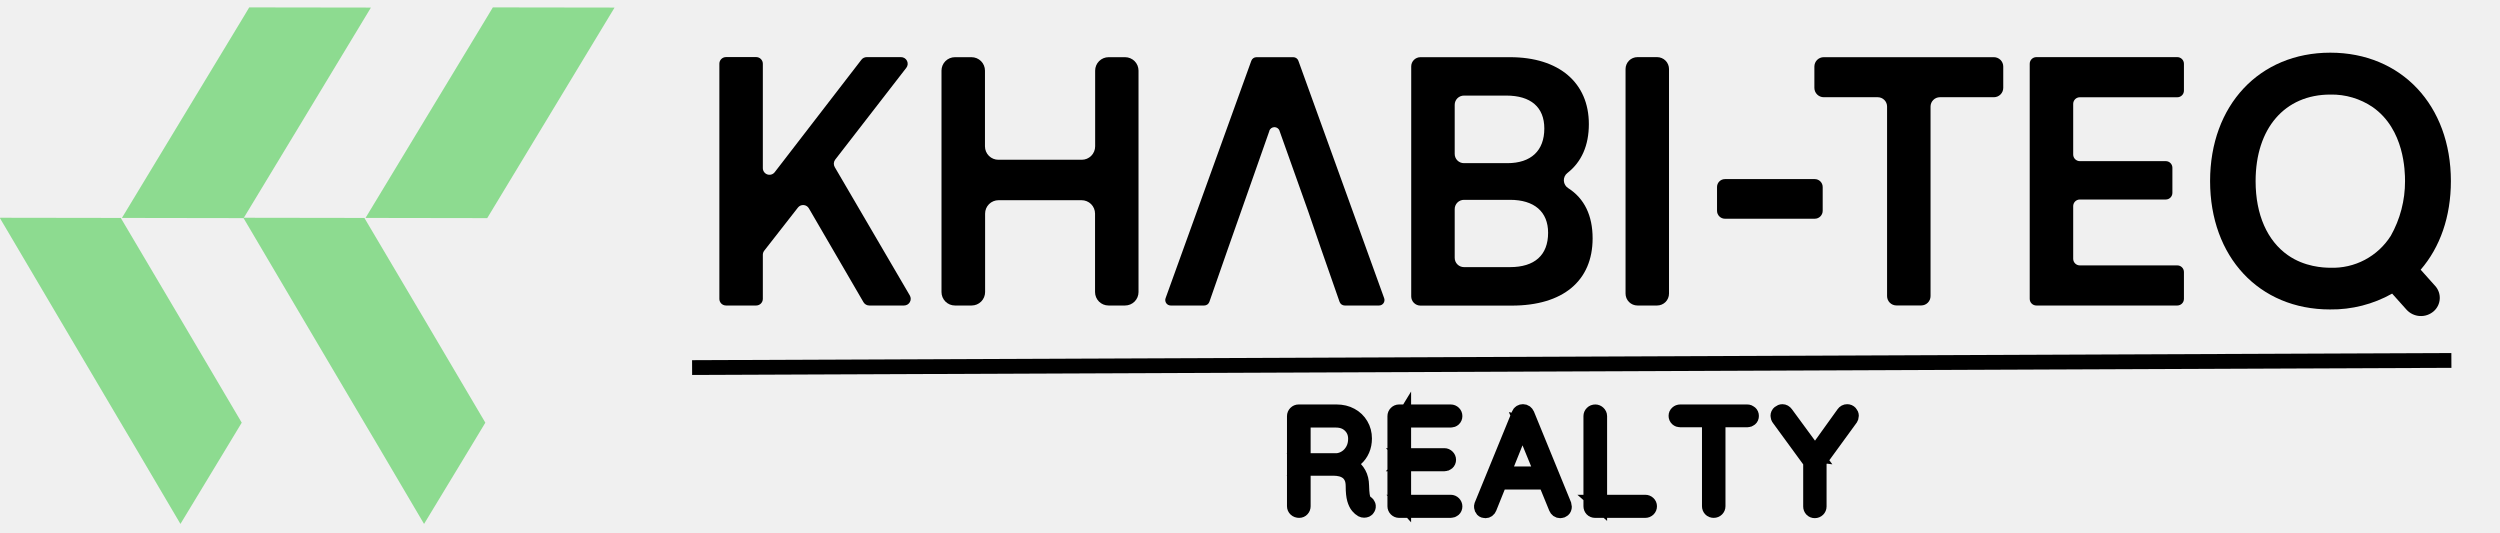
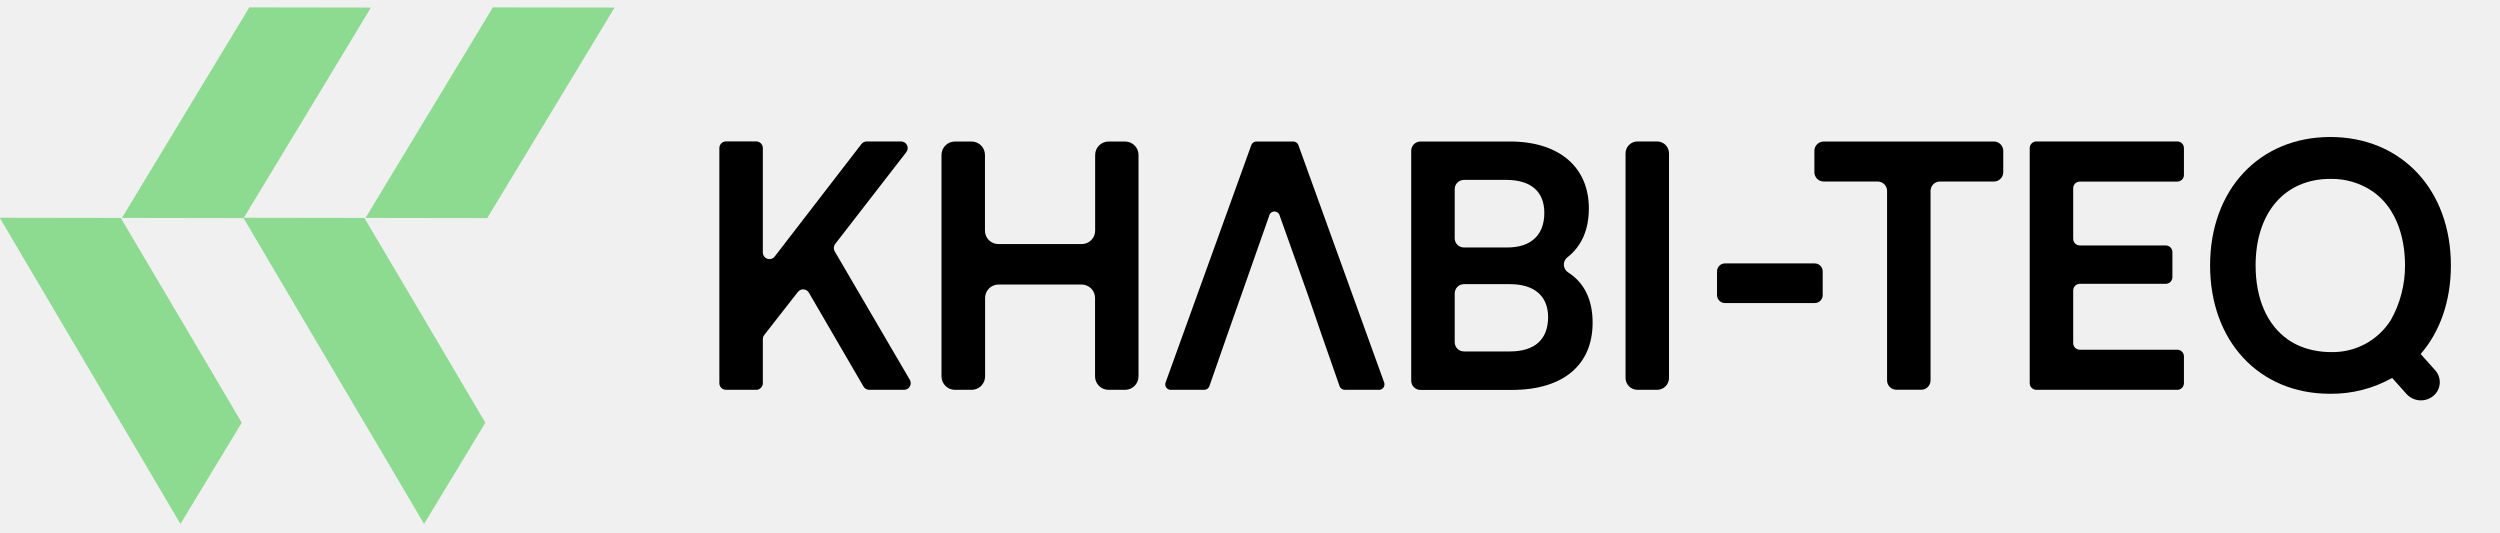
<svg xmlns="http://www.w3.org/2000/svg" width="169" height="36" viewBox="0 0 169 36" fill="none">
  <g clip-path="url(#clip0_2019_194)">
    <path d="M41.545 0.512L37.021 7.993L32.936 14.745H32.821L24.709 14.732L28.812 7.948L32.955 1.102L33.316 0.5L41.545 0.512Z" fill="#8DDB90" />
    <path d="M32.809 28.572L31.98 29.947L28.666 35.418L25.438 29.939L24.6 28.527L20.534 21.643L16.468 14.752L16.48 14.72L24.639 14.732L24.67 14.796L28.743 21.68L32.809 28.572Z" fill="#8DDB90" />
    <path d="M25.075 0.512L20.554 7.993L16.468 14.745H16.354L8.241 14.732L12.345 7.948L16.488 1.102L16.848 0.5L25.075 0.512Z" fill="#8DDB90" />
    <path d="M16.341 28.572L15.511 29.947L12.198 35.418L8.97 29.939L8.132 28.527L4.066 21.643L0 14.752L0.013 14.72L8.171 14.732L8.202 14.796L12.275 21.68L16.341 28.572Z" fill="#8DDB90" />
-     <path d="M52.373 11.637L58.229 4.041C58.27 3.986 58.324 3.941 58.386 3.91C58.448 3.879 58.516 3.863 58.586 3.862H60.907C60.992 3.862 61.075 3.885 61.147 3.929C61.219 3.973 61.276 4.037 61.314 4.113C61.351 4.188 61.366 4.273 61.358 4.357C61.349 4.441 61.316 4.521 61.264 4.587L56.461 10.789C56.406 10.861 56.374 10.946 56.367 11.036C56.362 11.126 56.382 11.215 56.427 11.293L61.504 19.975C61.543 20.043 61.565 20.121 61.565 20.2C61.565 20.279 61.545 20.357 61.505 20.425C61.466 20.494 61.41 20.551 61.341 20.591C61.273 20.631 61.195 20.651 61.116 20.652H58.761C58.682 20.652 58.605 20.631 58.536 20.592C58.468 20.553 58.411 20.496 58.371 20.428L54.68 14.084C54.644 14.02 54.592 13.966 54.529 13.928C54.467 13.889 54.396 13.866 54.322 13.861C54.249 13.856 54.175 13.869 54.108 13.899C54.041 13.929 53.983 13.976 53.938 14.034L51.663 16.946C51.601 17.026 51.568 17.123 51.568 17.223V20.202C51.568 20.321 51.52 20.436 51.436 20.52C51.352 20.604 51.237 20.652 51.118 20.652H49.077C49.018 20.652 48.959 20.64 48.905 20.617C48.85 20.595 48.801 20.562 48.759 20.52C48.718 20.478 48.685 20.428 48.662 20.374C48.64 20.319 48.628 20.261 48.629 20.202V4.309C48.628 4.25 48.64 4.191 48.662 4.137C48.685 4.082 48.718 4.033 48.759 3.991C48.801 3.949 48.85 3.916 48.905 3.893C48.959 3.871 49.018 3.859 49.077 3.859H51.118C51.237 3.859 51.352 3.906 51.436 3.991C51.52 4.075 51.568 4.19 51.568 4.309V11.364C51.567 11.458 51.596 11.55 51.651 11.627C51.706 11.703 51.783 11.761 51.872 11.791C51.961 11.821 52.057 11.823 52.148 11.795C52.237 11.768 52.316 11.712 52.373 11.637Z" fill="black" />
-     <path d="M63.645 19.743V4.775C63.645 4.534 63.74 4.303 63.911 4.132C64.081 3.962 64.312 3.866 64.554 3.866H65.675C65.916 3.866 66.147 3.962 66.318 4.132C66.488 4.303 66.584 4.534 66.584 4.775V9.893C66.584 10.013 66.607 10.132 66.653 10.242C66.7 10.353 66.767 10.454 66.852 10.538C66.938 10.623 67.039 10.689 67.15 10.734C67.261 10.779 67.38 10.802 67.5 10.8H73.123C73.243 10.8 73.361 10.777 73.471 10.732C73.581 10.686 73.681 10.619 73.766 10.535C73.85 10.451 73.917 10.351 73.963 10.241C74.009 10.13 74.032 10.012 74.032 9.893V4.775C74.032 4.534 74.128 4.303 74.298 4.132C74.469 3.962 74.7 3.866 74.941 3.866H76.062C76.302 3.868 76.532 3.965 76.701 4.135C76.87 4.305 76.964 4.535 76.964 4.775V19.743C76.964 19.984 76.869 20.215 76.698 20.386C76.528 20.556 76.296 20.652 76.055 20.652H74.934C74.693 20.652 74.462 20.556 74.291 20.386C74.121 20.215 74.025 19.984 74.025 19.743V14.441C74.025 14.322 74.001 14.204 73.956 14.094C73.91 13.983 73.843 13.883 73.759 13.799C73.674 13.715 73.574 13.648 73.464 13.603C73.354 13.557 73.235 13.534 73.116 13.534H67.5C67.381 13.534 67.263 13.557 67.153 13.603C67.043 13.648 66.942 13.715 66.858 13.799C66.774 13.883 66.707 13.984 66.661 14.094C66.616 14.204 66.593 14.322 66.593 14.441V19.743C66.593 19.984 66.497 20.215 66.327 20.386C66.156 20.556 65.925 20.652 65.684 20.652H64.554C64.312 20.652 64.081 20.556 63.911 20.386C63.74 20.215 63.645 19.984 63.645 19.743Z" fill="black" />
-     <path d="M87.427 3.866H84.936C84.86 3.866 84.786 3.889 84.724 3.933C84.662 3.976 84.615 4.038 84.589 4.109L78.793 20.159C78.773 20.214 78.766 20.274 78.774 20.332C78.782 20.391 78.804 20.447 78.837 20.495C78.871 20.543 78.916 20.583 78.968 20.61C79.02 20.637 79.079 20.652 79.138 20.652H81.407C81.483 20.652 81.558 20.628 81.62 20.584C81.682 20.54 81.728 20.477 81.754 20.405L83.023 16.77L83.896 14.291L85.802 8.872V8.85C85.826 8.776 85.873 8.712 85.935 8.666C85.998 8.62 86.074 8.595 86.152 8.595C86.23 8.595 86.305 8.62 86.368 8.666C86.431 8.712 86.478 8.776 86.502 8.85V8.863L88.432 14.282L89.286 16.77L90.555 20.405C90.581 20.477 90.627 20.54 90.689 20.584C90.751 20.628 90.826 20.652 90.902 20.652H93.223C93.282 20.652 93.341 20.638 93.393 20.611C93.445 20.583 93.491 20.544 93.525 20.496C93.559 20.447 93.581 20.391 93.588 20.333C93.596 20.274 93.59 20.215 93.57 20.159L87.771 4.109C87.746 4.038 87.699 3.977 87.637 3.933C87.576 3.89 87.502 3.866 87.427 3.866Z" fill="black" />
-     <path d="M95.398 4.491C95.398 4.325 95.464 4.166 95.581 4.049C95.699 3.932 95.858 3.866 96.023 3.866H102.08C105.388 3.866 107.407 5.589 107.407 8.389C107.407 9.829 106.913 10.952 105.954 11.695C105.874 11.757 105.812 11.838 105.77 11.93C105.729 12.022 105.711 12.122 105.716 12.223C105.722 12.323 105.752 12.421 105.804 12.507C105.855 12.594 105.927 12.667 106.013 12.72C107.107 13.42 107.661 14.572 107.661 16.113C107.661 18.982 105.663 20.659 102.195 20.659H96.023C95.858 20.659 95.699 20.593 95.581 20.476C95.464 20.359 95.398 20.2 95.398 20.034V4.491ZM98.338 7.086V10.405C98.338 10.571 98.403 10.73 98.52 10.847C98.638 10.965 98.797 11.03 98.963 11.03H101.896C103.504 11.03 104.396 10.181 104.396 8.688C104.396 7.241 103.479 6.461 101.825 6.461H98.968C98.885 6.46 98.804 6.476 98.727 6.507C98.65 6.538 98.581 6.584 98.522 6.642C98.464 6.7 98.417 6.769 98.385 6.845C98.354 6.922 98.338 7.003 98.338 7.086ZM98.338 14.136V17.43C98.338 17.596 98.403 17.756 98.52 17.873C98.638 17.991 98.797 18.057 98.963 18.057H102.08C103.734 18.057 104.652 17.254 104.652 15.736C104.652 14.307 103.711 13.509 102.08 13.509H98.963C98.88 13.509 98.799 13.525 98.723 13.557C98.647 13.588 98.578 13.634 98.52 13.693C98.462 13.751 98.416 13.82 98.385 13.896C98.353 13.972 98.337 14.054 98.338 14.136Z" fill="black" />
-     <path d="M112.021 20.652H110.691C110.585 20.652 110.481 20.631 110.383 20.59C110.286 20.55 110.197 20.49 110.122 20.416C110.048 20.341 109.988 20.252 109.948 20.154C109.908 20.057 109.887 19.952 109.887 19.846V4.668C109.887 4.562 109.908 4.457 109.948 4.36C109.988 4.262 110.048 4.173 110.122 4.098C110.197 4.023 110.286 3.964 110.383 3.924C110.481 3.883 110.585 3.862 110.691 3.862H112.021C112.127 3.862 112.232 3.883 112.329 3.924C112.427 3.964 112.516 4.023 112.59 4.098C112.665 4.173 112.724 4.262 112.764 4.36C112.805 4.457 112.825 4.562 112.825 4.668V19.846C112.825 19.952 112.805 20.057 112.764 20.154C112.724 20.252 112.665 20.341 112.59 20.416C112.516 20.49 112.427 20.55 112.329 20.59C112.232 20.631 112.127 20.652 112.021 20.652Z" fill="black" />
-     <path d="M123.284 3.866H134.787C134.955 3.866 135.116 3.933 135.234 4.051C135.353 4.17 135.42 4.331 135.42 4.498V5.945C135.418 6.112 135.351 6.271 135.233 6.388C135.114 6.506 134.954 6.572 134.787 6.572H131.137C130.97 6.572 130.809 6.638 130.691 6.757C130.572 6.875 130.505 7.036 130.505 7.204V20.016C130.505 20.184 130.439 20.345 130.32 20.463C130.202 20.582 130.041 20.648 129.873 20.648H128.198C128.031 20.648 127.87 20.582 127.751 20.463C127.633 20.345 127.566 20.184 127.566 20.016V7.207C127.567 7.124 127.551 7.041 127.519 6.964C127.488 6.887 127.441 6.817 127.382 6.758C127.323 6.699 127.254 6.652 127.177 6.62C127.1 6.588 127.017 6.572 126.934 6.572H123.284C123.117 6.572 122.956 6.505 122.838 6.387C122.719 6.269 122.652 6.109 122.652 5.941V4.495C122.653 4.328 122.72 4.168 122.838 4.05C122.957 3.932 123.117 3.866 123.284 3.866Z" fill="black" />
-     <path d="M137.209 20.203V4.311C137.209 4.192 137.256 4.078 137.34 3.994C137.424 3.91 137.538 3.862 137.657 3.862H147.186C147.305 3.862 147.419 3.91 147.503 3.994C147.587 4.078 147.634 4.192 147.634 4.311V6.128C147.634 6.187 147.622 6.245 147.6 6.3C147.577 6.354 147.544 6.403 147.502 6.445C147.461 6.486 147.411 6.519 147.357 6.541C147.303 6.564 147.244 6.575 147.186 6.575H140.596C140.538 6.575 140.479 6.586 140.425 6.609C140.371 6.631 140.321 6.664 140.279 6.706C140.238 6.748 140.205 6.797 140.182 6.851C140.16 6.906 140.148 6.964 140.148 7.023V10.444C140.148 10.563 140.195 10.677 140.279 10.761C140.364 10.845 140.478 10.893 140.596 10.893H146.405C146.464 10.892 146.522 10.904 146.577 10.926C146.631 10.948 146.681 10.981 146.722 11.023C146.764 11.064 146.797 11.114 146.819 11.168C146.842 11.222 146.854 11.28 146.854 11.339V13.039C146.854 13.158 146.806 13.272 146.722 13.356C146.638 13.44 146.524 13.487 146.405 13.487H140.596C140.538 13.487 140.479 13.498 140.425 13.521C140.371 13.543 140.321 13.576 140.28 13.617C140.238 13.659 140.205 13.708 140.182 13.762C140.16 13.817 140.148 13.875 140.148 13.934V17.494C140.148 17.553 140.16 17.611 140.182 17.666C140.205 17.72 140.238 17.769 140.28 17.811C140.321 17.852 140.371 17.885 140.425 17.907C140.479 17.93 140.538 17.941 140.596 17.941H147.186C147.305 17.941 147.419 17.988 147.503 18.072C147.587 18.156 147.634 18.27 147.634 18.389V20.203C147.634 20.322 147.587 20.436 147.503 20.52C147.419 20.604 147.305 20.652 147.186 20.652H137.657C137.538 20.652 137.424 20.604 137.34 20.52C137.256 20.436 137.209 20.322 137.209 20.203Z" fill="black" />
-     <path d="M161.709 19.848C160.427 20.569 158.978 20.938 157.507 20.919C152.707 20.919 149.402 17.36 149.402 12.239C149.402 7.118 152.73 3.561 157.53 3.561C162.33 3.561 165.68 7.119 165.68 12.239C165.68 14.652 164.946 16.718 163.637 18.232L164.621 19.332C164.727 19.45 164.809 19.587 164.861 19.737C164.914 19.886 164.936 20.044 164.927 20.203C164.918 20.36 164.879 20.515 164.81 20.658C164.741 20.801 164.645 20.928 164.527 21.034C164.398 21.148 164.248 21.236 164.085 21.293C163.922 21.35 163.75 21.373 163.577 21.363C163.405 21.353 163.237 21.309 163.082 21.234C162.927 21.159 162.788 21.054 162.673 20.925L161.709 19.848ZM161.616 15.944C162.252 14.816 162.584 13.542 162.58 12.246C162.58 11.575 162.539 8.748 160.402 7.246C159.557 6.67 158.553 6.371 157.53 6.393C154.454 6.393 152.479 8.666 152.479 12.248C152.479 14.532 153.28 16.282 154.657 17.248C155.782 18.041 157.061 18.098 157.53 18.1C158.34 18.128 159.144 17.944 159.861 17.566C160.577 17.187 161.183 16.628 161.616 15.943V15.944Z" fill="black" />
-     <path d="M122.679 12.107H116.607C116.311 12.107 116.071 12.347 116.071 12.643V14.25C116.071 14.546 116.311 14.786 116.607 14.786H122.679C122.974 14.786 123.214 14.546 123.214 14.25V12.643C123.214 12.347 122.974 12.107 122.679 12.107Z" fill="black" />
-     <path d="M87.824 34.508C87.727 34.508 87.649 34.48 87.589 34.423C87.53 34.366 87.5 34.299 87.5 34.222V28.128C87.5 28.052 87.528 27.985 87.585 27.927C87.642 27.87 87.708 27.842 87.783 27.842H90.357C90.719 27.842 91.043 27.92 91.328 28.076C91.613 28.23 91.836 28.445 91.998 28.72C92.161 28.993 92.243 29.3 92.243 29.642C92.243 29.92 92.192 30.177 92.091 30.412C91.988 30.649 91.845 30.847 91.659 31.008C91.475 31.169 91.269 31.289 91.042 31.365L90.707 31.261C90.942 31.281 91.162 31.356 91.365 31.488C91.568 31.617 91.732 31.794 91.856 32.02C91.98 32.243 92.044 32.513 92.05 32.831C92.057 33.106 92.072 33.32 92.094 33.47C92.117 33.622 92.15 33.736 92.195 33.813C92.24 33.89 92.296 33.95 92.366 33.995C92.427 34.032 92.47 34.086 92.493 34.155C92.515 34.225 92.507 34.292 92.47 34.356C92.445 34.408 92.408 34.445 92.359 34.468C92.311 34.488 92.262 34.497 92.21 34.497C92.16 34.497 92.11 34.485 92.061 34.46C91.972 34.411 91.88 34.333 91.79 34.226C91.697 34.117 91.62 33.958 91.559 33.749C91.499 33.539 91.469 33.246 91.469 32.871C91.469 32.624 91.43 32.42 91.35 32.261C91.27 32.103 91.169 31.981 91.045 31.897C90.921 31.81 90.785 31.75 90.636 31.715C90.487 31.68 90.346 31.662 90.212 31.662H87.995L88.099 31.528V34.222C88.099 34.299 88.073 34.366 88.021 34.423C87.971 34.48 87.906 34.508 87.824 34.508ZM87.995 31.138H90.383C90.599 31.118 90.802 31.047 90.993 30.922C91.184 30.798 91.338 30.628 91.455 30.412C91.574 30.197 91.633 29.946 91.633 29.661C91.633 29.299 91.51 28.999 91.265 28.761C91.021 28.523 90.703 28.403 90.309 28.403H88.032L88.099 28.27V31.272L87.995 31.138Z" fill="black" stroke="black" />
-     <path d="M94.574 27.842H98.07C98.147 27.842 98.214 27.87 98.271 27.924C98.328 27.978 98.357 28.046 98.357 28.128C98.357 28.21 98.328 28.277 98.271 28.329C98.214 28.379 98.147 28.403 98.07 28.403H94.793L94.89 28.244V30.918L94.785 30.796H97.643C97.717 30.796 97.782 30.825 97.84 30.881C97.9 30.939 97.929 31.004 97.929 31.078C97.929 31.163 97.9 31.231 97.84 31.283C97.782 31.333 97.717 31.357 97.643 31.357H94.804L94.89 31.261V34.002L94.841 33.947H98.07C98.147 33.947 98.214 33.975 98.271 34.032C98.328 34.09 98.357 34.157 98.357 34.233C98.357 34.315 98.328 34.382 98.271 34.434C98.214 34.484 98.147 34.508 98.07 34.508H94.574C94.499 34.508 94.433 34.48 94.376 34.423C94.319 34.366 94.291 34.299 94.291 34.222V28.128C94.291 28.052 94.319 27.985 94.376 27.927C94.433 27.87 94.499 27.842 94.574 27.842Z" fill="black" stroke="black" />
-     <path d="M102.995 28.584L100.681 34.335C100.653 34.401 100.618 34.449 100.573 34.481C100.53 34.513 100.48 34.529 100.421 34.529C100.333 34.529 100.268 34.506 100.223 34.458C100.179 34.409 100.153 34.349 100.145 34.28C100.14 34.248 100.143 34.209 100.156 34.164L102.671 28.015C102.701 27.943 102.739 27.894 102.787 27.866C102.836 27.836 102.892 27.821 102.954 27.821C103.018 27.821 103.074 27.839 103.121 27.873C103.168 27.909 103.205 27.955 103.233 28.015L105.737 34.138C105.749 34.175 105.755 34.213 105.755 34.25C105.755 34.339 105.727 34.409 105.67 34.458C105.612 34.506 105.545 34.529 105.469 34.529C105.407 34.529 105.351 34.512 105.302 34.477C105.254 34.44 105.218 34.393 105.194 34.335L102.824 28.547L102.995 28.584ZM101.232 32.594L101.47 32.032H104.424L104.535 32.594H101.232Z" fill="black" stroke="black" />
-     <path d="M111.224 33.947C111.3 33.947 111.367 33.974 111.425 34.028C111.482 34.081 111.511 34.146 111.511 34.222C111.511 34.304 111.482 34.373 111.425 34.427C111.367 34.481 111.3 34.508 111.224 34.508H107.824C107.742 34.508 107.673 34.48 107.619 34.423C107.567 34.366 107.541 34.299 107.541 34.222V28.128C107.541 28.052 107.569 27.985 107.627 27.927C107.683 27.87 107.757 27.842 107.846 27.842C107.921 27.842 107.987 27.87 108.047 27.927C108.108 27.985 108.14 28.052 108.14 28.128V34.107L107.958 33.947H111.224Z" fill="black" stroke="black" />
-     <path d="M115.848 34.508C115.759 34.508 115.687 34.48 115.633 34.423C115.581 34.366 115.554 34.299 115.554 34.222V28.154H116.142V34.222C116.142 34.299 116.113 34.366 116.057 34.423C115.999 34.48 115.93 34.508 115.848 34.508ZM113.583 28.385C113.506 28.385 113.439 28.361 113.382 28.311C113.324 28.258 113.296 28.191 113.296 28.11C113.296 28.033 113.324 27.97 113.382 27.92C113.439 27.868 113.506 27.842 113.583 27.842H118.114C118.19 27.842 118.257 27.868 118.315 27.92C118.372 27.97 118.401 28.035 118.401 28.117C118.401 28.202 118.372 28.268 118.315 28.314C118.257 28.362 118.19 28.385 118.114 28.385H113.583Z" fill="black" stroke="black" />
-     <path d="M124.87 27.823C124.952 27.823 125.02 27.853 125.075 27.913C125.129 27.972 125.156 28.038 125.156 28.11C125.156 28.14 125.151 28.169 125.142 28.199C125.131 28.227 125.117 28.257 125.101 28.288L122.861 31.365L122.976 30.993V34.241C122.976 34.318 122.947 34.385 122.891 34.442C122.833 34.499 122.762 34.527 122.679 34.527C122.597 34.527 122.528 34.499 122.474 34.442C122.422 34.385 122.396 34.318 122.396 34.241V31.06L122.441 31.291L120.261 28.307C120.236 28.277 120.217 28.246 120.205 28.21C120.192 28.173 120.186 28.14 120.186 28.11C120.186 28.026 120.218 27.957 120.283 27.905C120.35 27.851 120.419 27.823 120.491 27.823C120.585 27.823 120.664 27.868 120.729 27.957L122.776 30.747L122.634 30.729L124.624 27.957C124.686 27.868 124.768 27.823 124.87 27.823Z" fill="black" stroke="black" />
-     <path d="M46.786 24.848L165.714 24.366" stroke="black" />
+     <g transform="translate(0 5.7)">
+       <path d="M52.373 11.637L58.229 4.041C58.27 3.986 58.324 3.941 58.386 3.91C58.448 3.879 58.516 3.863 58.586 3.862H60.907C60.992 3.862 61.075 3.885 61.147 3.929C61.219 3.973 61.276 4.037 61.314 4.113C61.351 4.188 61.366 4.273 61.358 4.357C61.349 4.441 61.316 4.521 61.264 4.587L56.461 10.789C56.406 10.861 56.374 10.946 56.367 11.036C56.362 11.126 56.382 11.215 56.427 11.293L61.504 19.975C61.543 20.043 61.565 20.121 61.565 20.2C61.565 20.279 61.545 20.357 61.505 20.425C61.466 20.494 61.41 20.551 61.341 20.591C61.273 20.631 61.195 20.651 61.116 20.652H58.761C58.682 20.652 58.605 20.631 58.536 20.592C58.468 20.553 58.411 20.496 58.371 20.428L54.68 14.084C54.644 14.02 54.592 13.966 54.529 13.928C54.467 13.889 54.396 13.866 54.322 13.861C54.249 13.856 54.175 13.869 54.108 13.899C54.041 13.929 53.983 13.976 53.938 14.034L51.663 16.946C51.601 17.026 51.568 17.123 51.568 17.223V20.202C51.568 20.321 51.52 20.436 51.436 20.52C51.352 20.604 51.237 20.652 51.118 20.652H49.077C49.018 20.652 48.959 20.64 48.905 20.617C48.85 20.595 48.801 20.562 48.759 20.52C48.718 20.478 48.685 20.428 48.662 20.374C48.64 20.319 48.628 20.261 48.629 20.202V4.309C48.628 4.25 48.64 4.191 48.662 4.137C48.685 4.082 48.718 4.033 48.759 3.991C48.801 3.949 48.85 3.916 48.905 3.893C48.959 3.871 49.018 3.859 49.077 3.859H51.118C51.237 3.859 51.352 3.906 51.436 3.991C51.52 4.075 51.568 4.19 51.568 4.309V11.364C51.567 11.458 51.596 11.55 51.651 11.627C51.706 11.703 51.783 11.761 51.872 11.791C51.961 11.821 52.057 11.823 52.148 11.795C52.237 11.768 52.316 11.712 52.373 11.637Z" fill="black" />
+       <path d="M63.645 19.743V4.775C63.645 4.534 63.74 4.303 63.911 4.132C64.081 3.962 64.312 3.866 64.554 3.866H65.675C65.916 3.866 66.147 3.962 66.318 4.132C66.488 4.303 66.584 4.534 66.584 4.775V9.893C66.584 10.013 66.607 10.132 66.653 10.242C66.7 10.353 66.767 10.454 66.852 10.538C66.938 10.623 67.039 10.689 67.15 10.734C67.261 10.779 67.38 10.802 67.5 10.8H73.123C73.243 10.8 73.361 10.777 73.471 10.732C73.581 10.686 73.681 10.619 73.766 10.535C73.85 10.451 73.917 10.351 73.963 10.241C74.009 10.13 74.032 10.012 74.032 9.893V4.775C74.032 4.534 74.128 4.303 74.298 4.132C74.469 3.962 74.7 3.866 74.941 3.866H76.062C76.302 3.868 76.532 3.965 76.701 4.135C76.87 4.305 76.964 4.535 76.964 4.775V19.743C76.964 19.984 76.869 20.215 76.698 20.386C76.528 20.556 76.296 20.652 76.055 20.652H74.934C74.693 20.652 74.462 20.556 74.291 20.386C74.121 20.215 74.025 19.984 74.025 19.743V14.441C74.025 14.322 74.001 14.204 73.956 14.094C73.91 13.983 73.843 13.883 73.759 13.799C73.674 13.715 73.574 13.648 73.464 13.603C73.354 13.557 73.235 13.534 73.116 13.534H67.5C67.381 13.534 67.263 13.557 67.153 13.603C67.043 13.648 66.942 13.715 66.858 13.799C66.774 13.883 66.707 13.984 66.661 14.094C66.616 14.204 66.593 14.322 66.593 14.441V19.743C66.593 19.984 66.497 20.215 66.327 20.386C66.156 20.556 65.925 20.652 65.684 20.652H64.554C64.312 20.652 64.081 20.556 63.911 20.386C63.74 20.215 63.645 19.984 63.645 19.743Z" fill="black" />
+       <path d="M87.427 3.866H84.936C84.86 3.866 84.786 3.889 84.724 3.933C84.662 3.976 84.615 4.038 84.589 4.109L78.793 20.159C78.773 20.214 78.766 20.274 78.774 20.332C78.782 20.391 78.804 20.447 78.837 20.495C78.871 20.543 78.916 20.583 78.968 20.61C79.02 20.637 79.079 20.652 79.138 20.652H81.407C81.483 20.652 81.558 20.628 81.62 20.584C81.682 20.54 81.728 20.477 81.754 20.405L83.023 16.77L83.896 14.291L85.802 8.872V8.85C85.826 8.776 85.873 8.712 85.935 8.666C85.998 8.62 86.074 8.595 86.152 8.595C86.23 8.595 86.305 8.62 86.368 8.666C86.431 8.712 86.478 8.776 86.502 8.85V8.863L88.432 14.282L89.286 16.77L90.555 20.405C90.581 20.477 90.627 20.54 90.689 20.584C90.751 20.628 90.826 20.652 90.902 20.652H93.223C93.282 20.652 93.341 20.638 93.393 20.611C93.445 20.583 93.491 20.544 93.525 20.496C93.559 20.447 93.581 20.391 93.588 20.333C93.596 20.274 93.59 20.215 93.57 20.159L87.771 4.109C87.746 4.038 87.699 3.977 87.637 3.933C87.576 3.89 87.502 3.866 87.427 3.866Z" fill="black" />
+       <path d="M95.398 4.491C95.398 4.325 95.464 4.166 95.581 4.049C95.699 3.932 95.858 3.866 96.023 3.866H102.08C105.388 3.866 107.407 5.589 107.407 8.389C107.407 9.829 106.913 10.952 105.954 11.695C105.874 11.757 105.812 11.838 105.77 11.93C105.729 12.022 105.711 12.122 105.716 12.223C105.722 12.323 105.752 12.421 105.804 12.507C105.855 12.594 105.927 12.667 106.013 12.72C107.107 13.42 107.661 14.572 107.661 16.113C107.661 18.982 105.663 20.659 102.195 20.659H96.023C95.858 20.659 95.699 20.593 95.581 20.476C95.464 20.359 95.398 20.2 95.398 20.034V4.491ZM98.338 7.086V10.405C98.338 10.571 98.403 10.73 98.52 10.847C98.638 10.965 98.797 11.03 98.963 11.03H101.896C103.504 11.03 104.396 10.181 104.396 8.688C104.396 7.241 103.479 6.461 101.825 6.461H98.968C98.885 6.46 98.804 6.476 98.727 6.507C98.65 6.538 98.581 6.584 98.522 6.642C98.464 6.7 98.417 6.769 98.385 6.845C98.354 6.922 98.338 7.003 98.338 7.086ZM98.338 14.136V17.43C98.338 17.596 98.403 17.756 98.52 17.873C98.638 17.991 98.797 18.057 98.963 18.057H102.08C103.734 18.057 104.652 17.254 104.652 15.736C104.652 14.307 103.711 13.509 102.08 13.509H98.963C98.88 13.509 98.799 13.525 98.723 13.557C98.647 13.588 98.578 13.634 98.52 13.693C98.462 13.751 98.416 13.82 98.385 13.896C98.353 13.972 98.337 14.054 98.338 14.136Z" fill="black" />
+       <path d="M112.021 20.652H110.691C110.585 20.652 110.481 20.631 110.383 20.59C110.286 20.55 110.197 20.49 110.122 20.416C110.048 20.341 109.988 20.252 109.948 20.154C109.908 20.057 109.887 19.952 109.887 19.846V4.668C109.887 4.562 109.908 4.457 109.948 4.36C109.988 4.262 110.048 4.173 110.122 4.098C110.197 4.023 110.286 3.964 110.383 3.924C110.481 3.883 110.585 3.862 110.691 3.862H112.021C112.127 3.862 112.232 3.883 112.329 3.924C112.427 3.964 112.516 4.023 112.59 4.098C112.665 4.173 112.724 4.262 112.764 4.36C112.805 4.457 112.825 4.562 112.825 4.668V19.846C112.825 19.952 112.805 20.057 112.764 20.154C112.724 20.252 112.665 20.341 112.59 20.416C112.516 20.49 112.427 20.55 112.329 20.59C112.232 20.631 112.127 20.652 112.021 20.652Z" fill="black" />
+       <path d="M123.284 3.866H134.787C134.955 3.866 135.116 3.933 135.234 4.051C135.353 4.17 135.42 4.331 135.42 4.498V5.945C135.418 6.112 135.351 6.271 135.233 6.388C135.114 6.506 134.954 6.572 134.787 6.572H131.137C130.97 6.572 130.809 6.638 130.691 6.757C130.572 6.875 130.505 7.036 130.505 7.204V20.016C130.505 20.184 130.439 20.345 130.32 20.463C130.202 20.582 130.041 20.648 129.873 20.648H128.198C128.031 20.648 127.87 20.582 127.751 20.463C127.633 20.345 127.566 20.184 127.566 20.016V7.207C127.567 7.124 127.551 7.041 127.519 6.964C127.488 6.887 127.441 6.817 127.382 6.758C127.323 6.699 127.254 6.652 127.177 6.62C127.1 6.588 127.017 6.572 126.934 6.572H123.284C123.117 6.572 122.956 6.505 122.838 6.387C122.719 6.269 122.652 6.109 122.652 5.941V4.495C122.653 4.328 122.72 4.168 122.838 4.05C122.957 3.932 123.117 3.866 123.284 3.866Z" fill="black" />
+       <path d="M137.209 20.203V4.311C137.209 4.192 137.256 4.078 137.34 3.994C137.424 3.91 137.538 3.862 137.657 3.862H147.186C147.305 3.862 147.419 3.91 147.503 3.994C147.587 4.078 147.634 4.192 147.634 4.311V6.128C147.634 6.187 147.622 6.245 147.6 6.3C147.577 6.354 147.544 6.403 147.502 6.445C147.461 6.486 147.411 6.519 147.357 6.541C147.303 6.564 147.244 6.575 147.186 6.575H140.596C140.538 6.575 140.479 6.586 140.425 6.609C140.371 6.631 140.321 6.664 140.279 6.706C140.238 6.748 140.205 6.797 140.182 6.851C140.16 6.906 140.148 6.964 140.148 7.023V10.444C140.148 10.563 140.195 10.677 140.279 10.761C140.364 10.845 140.478 10.893 140.596 10.893H146.405C146.464 10.892 146.522 10.904 146.577 10.926C146.631 10.948 146.681 10.981 146.722 11.023C146.764 11.064 146.797 11.114 146.819 11.168C146.842 11.222 146.854 11.28 146.854 11.339V13.039C146.854 13.158 146.806 13.272 146.722 13.356C146.638 13.44 146.524 13.487 146.405 13.487H140.596C140.538 13.487 140.479 13.498 140.425 13.521C140.371 13.543 140.321 13.576 140.28 13.617C140.238 13.659 140.205 13.708 140.182 13.762C140.16 13.817 140.148 13.875 140.148 13.934V17.494C140.148 17.553 140.16 17.611 140.182 17.666C140.205 17.72 140.238 17.769 140.28 17.811C140.321 17.852 140.371 17.885 140.425 17.907C140.479 17.93 140.538 17.941 140.596 17.941H147.186C147.305 17.941 147.419 17.988 147.503 18.072C147.587 18.156 147.634 18.27 147.634 18.389V20.203C147.634 20.322 147.587 20.436 147.503 20.52C147.419 20.604 147.305 20.652 147.186 20.652H137.657C137.538 20.652 137.424 20.604 137.34 20.52C137.256 20.436 137.209 20.322 137.209 20.203Z" fill="black" />
+       <path d="M161.709 19.848C160.427 20.569 158.978 20.938 157.507 20.919C152.707 20.919 149.402 17.36 149.402 12.239C149.402 7.118 152.73 3.561 157.53 3.561C162.33 3.561 165.68 7.119 165.68 12.239C165.68 14.652 164.946 16.718 163.637 18.232L164.621 19.332C164.727 19.45 164.809 19.587 164.861 19.737C164.914 19.886 164.936 20.044 164.927 20.203C164.918 20.36 164.879 20.515 164.81 20.658C164.741 20.801 164.645 20.928 164.527 21.034C164.398 21.148 164.248 21.236 164.085 21.293C163.922 21.35 163.75 21.373 163.577 21.363C163.405 21.353 163.237 21.309 163.082 21.234C162.927 21.159 162.788 21.054 162.673 20.925L161.709 19.848ZM161.616 15.944C162.252 14.816 162.584 13.542 162.58 12.246C162.58 11.575 162.539 8.748 160.402 7.246C159.557 6.67 158.553 6.371 157.53 6.393C154.454 6.393 152.479 8.666 152.479 12.248C152.479 14.532 153.28 16.282 154.657 17.248C155.782 18.041 157.061 18.098 157.53 18.1C158.34 18.128 159.144 17.944 159.861 17.566C160.577 17.187 161.183 16.628 161.616 15.943V15.944Z" fill="black" />
+       <path d="M122.679 12.107H116.607C116.311 12.107 116.071 12.347 116.071 12.643V14.25C116.071 14.546 116.311 14.786 116.607 14.786H122.679C122.974 14.786 123.214 14.546 123.214 14.25V12.643C123.214 12.347 122.974 12.107 122.679 12.107Z" fill="black" />
+     </g>
  </g>
  <defs>
    <clipPath id="clip0_2019_194">
      <rect width="168.214" height="35" fill="white" transform="translate(0 0.5)" />
    </clipPath>
  </defs>
</svg>
